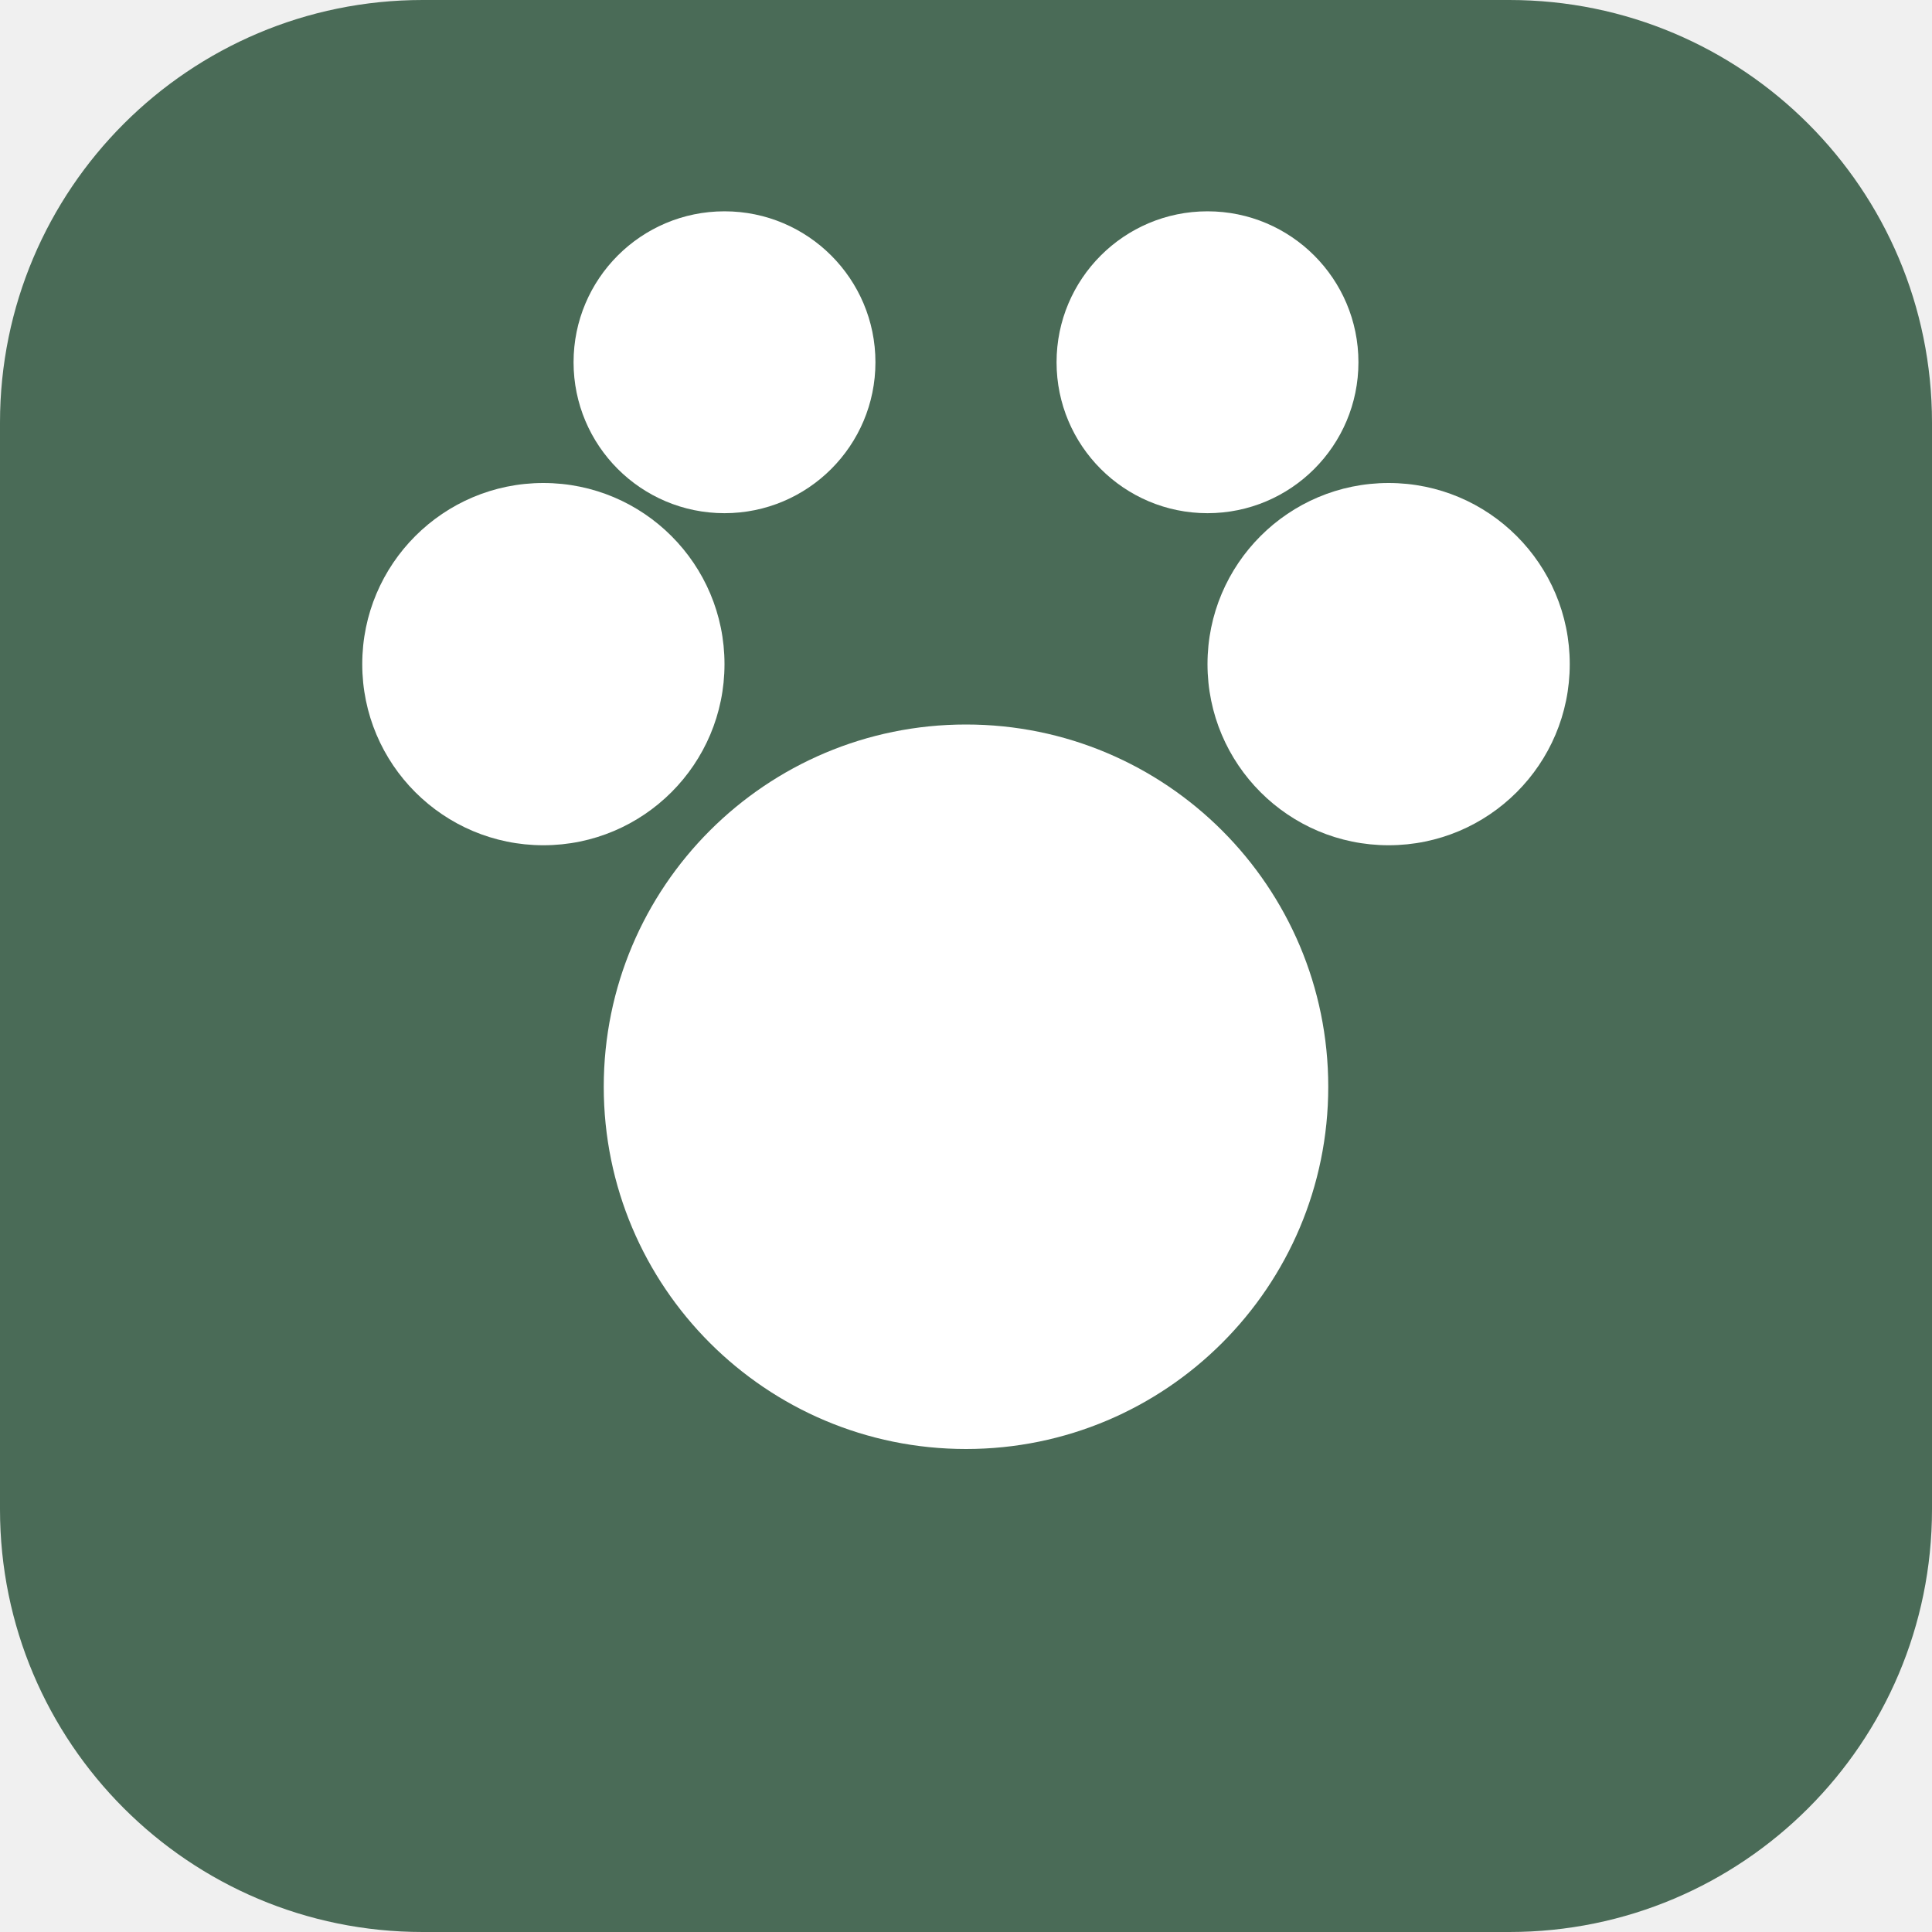
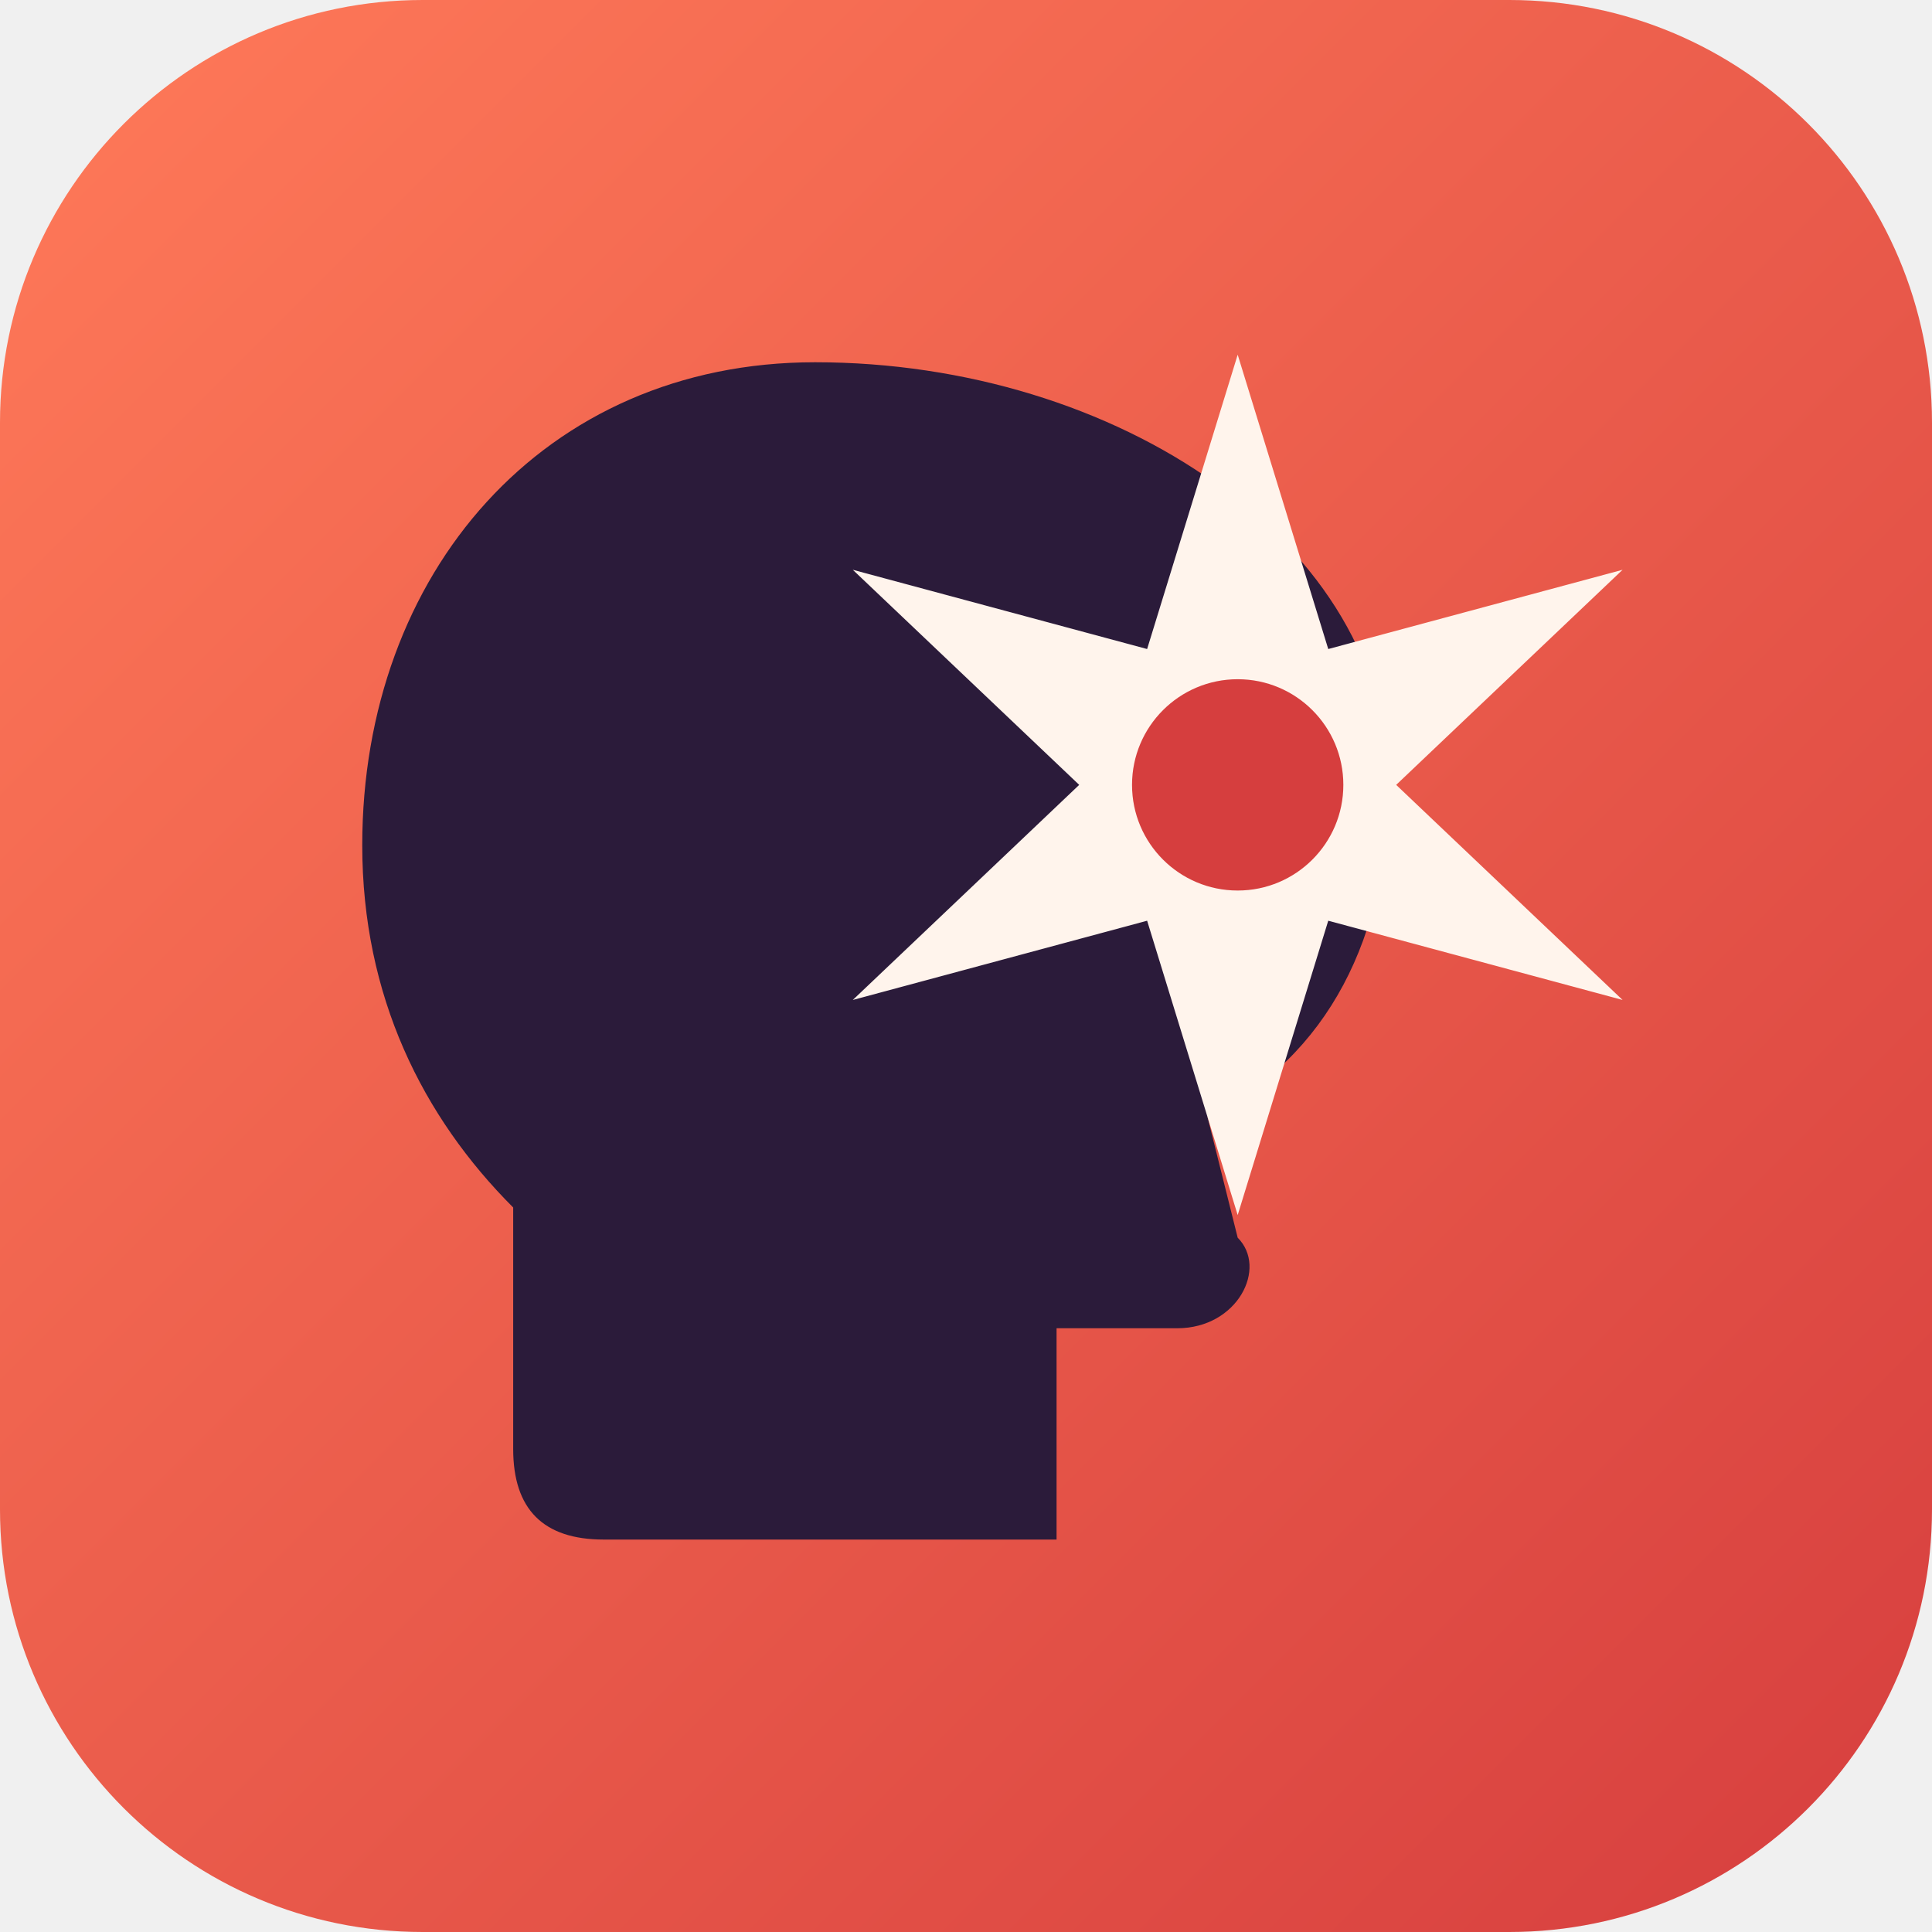
<svg xmlns="http://www.w3.org/2000/svg" viewBox="0 0 64 64">
-   <rect width="64" height="64" rx="14" fill="#4A6B57" />
-   <circle cx="32" cy="36" r="12" fill="#fff" />
-   <circle cx="18" cy="22" r="6" fill="#fff" />
-   <circle cx="46" cy="22" r="6" fill="#fff" />
-   <circle cx="24" cy="12" r="5" fill="#fff" />
-   <circle cx="40" cy="12" r="5" fill="#fff" />
+   <defs>
+     <linearGradient id="g" x1="0" y1="0" x2="1" y2="1">
+       <stop offset="0" stop-color="#FF7A59" />
+       <stop offset="1" stop-color="#D63E3E" />
+     </linearGradient>
+   </defs>
+   <rect width="64" height="64" rx="14" fill="url(#g)" />
+   <path d="M27 12 C18 12,12 19,12 28 C12 33,14 37,17 40 L17 48 C17 50,18 51,20 51 L35 51 L35 44 L39 44 C41 44,42 42,41 41 L40 37 C44 35,46 31,46 26 C46 18,37 12,27 12 Z" fill="#2B1B3A" />
+   <path transform="translate(41 26) scale(0.075)" d="M0 -190 L 40 -60 L 170 -95 L 70 0 L 170 95 L 40 60 L 0 190 L -40 60 L -170 95 L -70 0 L -170 -95 L -40 -60 Z" fill="#FFF4EC" />
+   <circle cx="41" cy="26" r="3.5" fill="#D63E3E" />
</svg>
